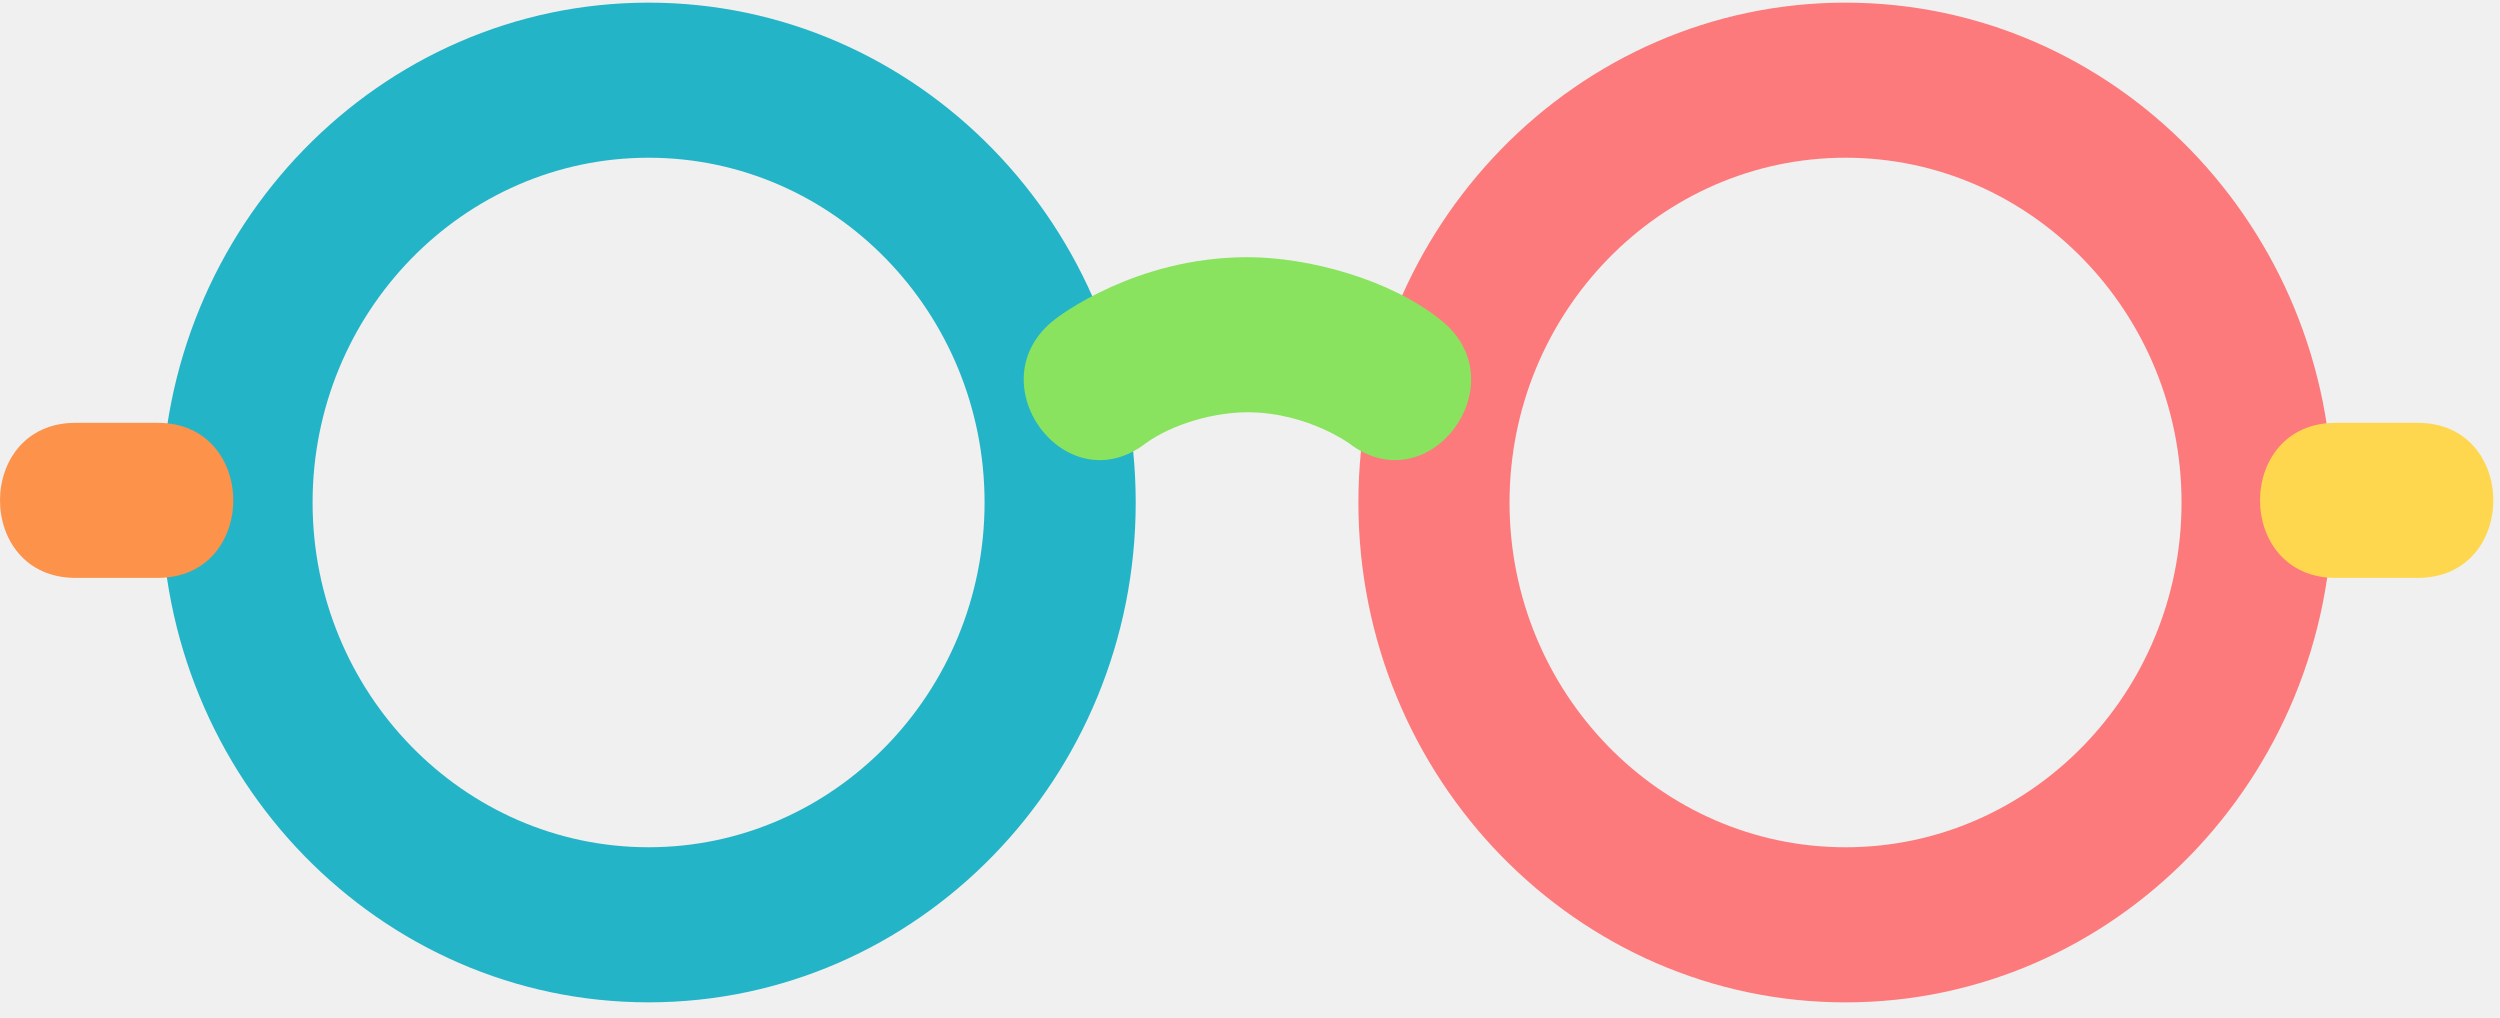
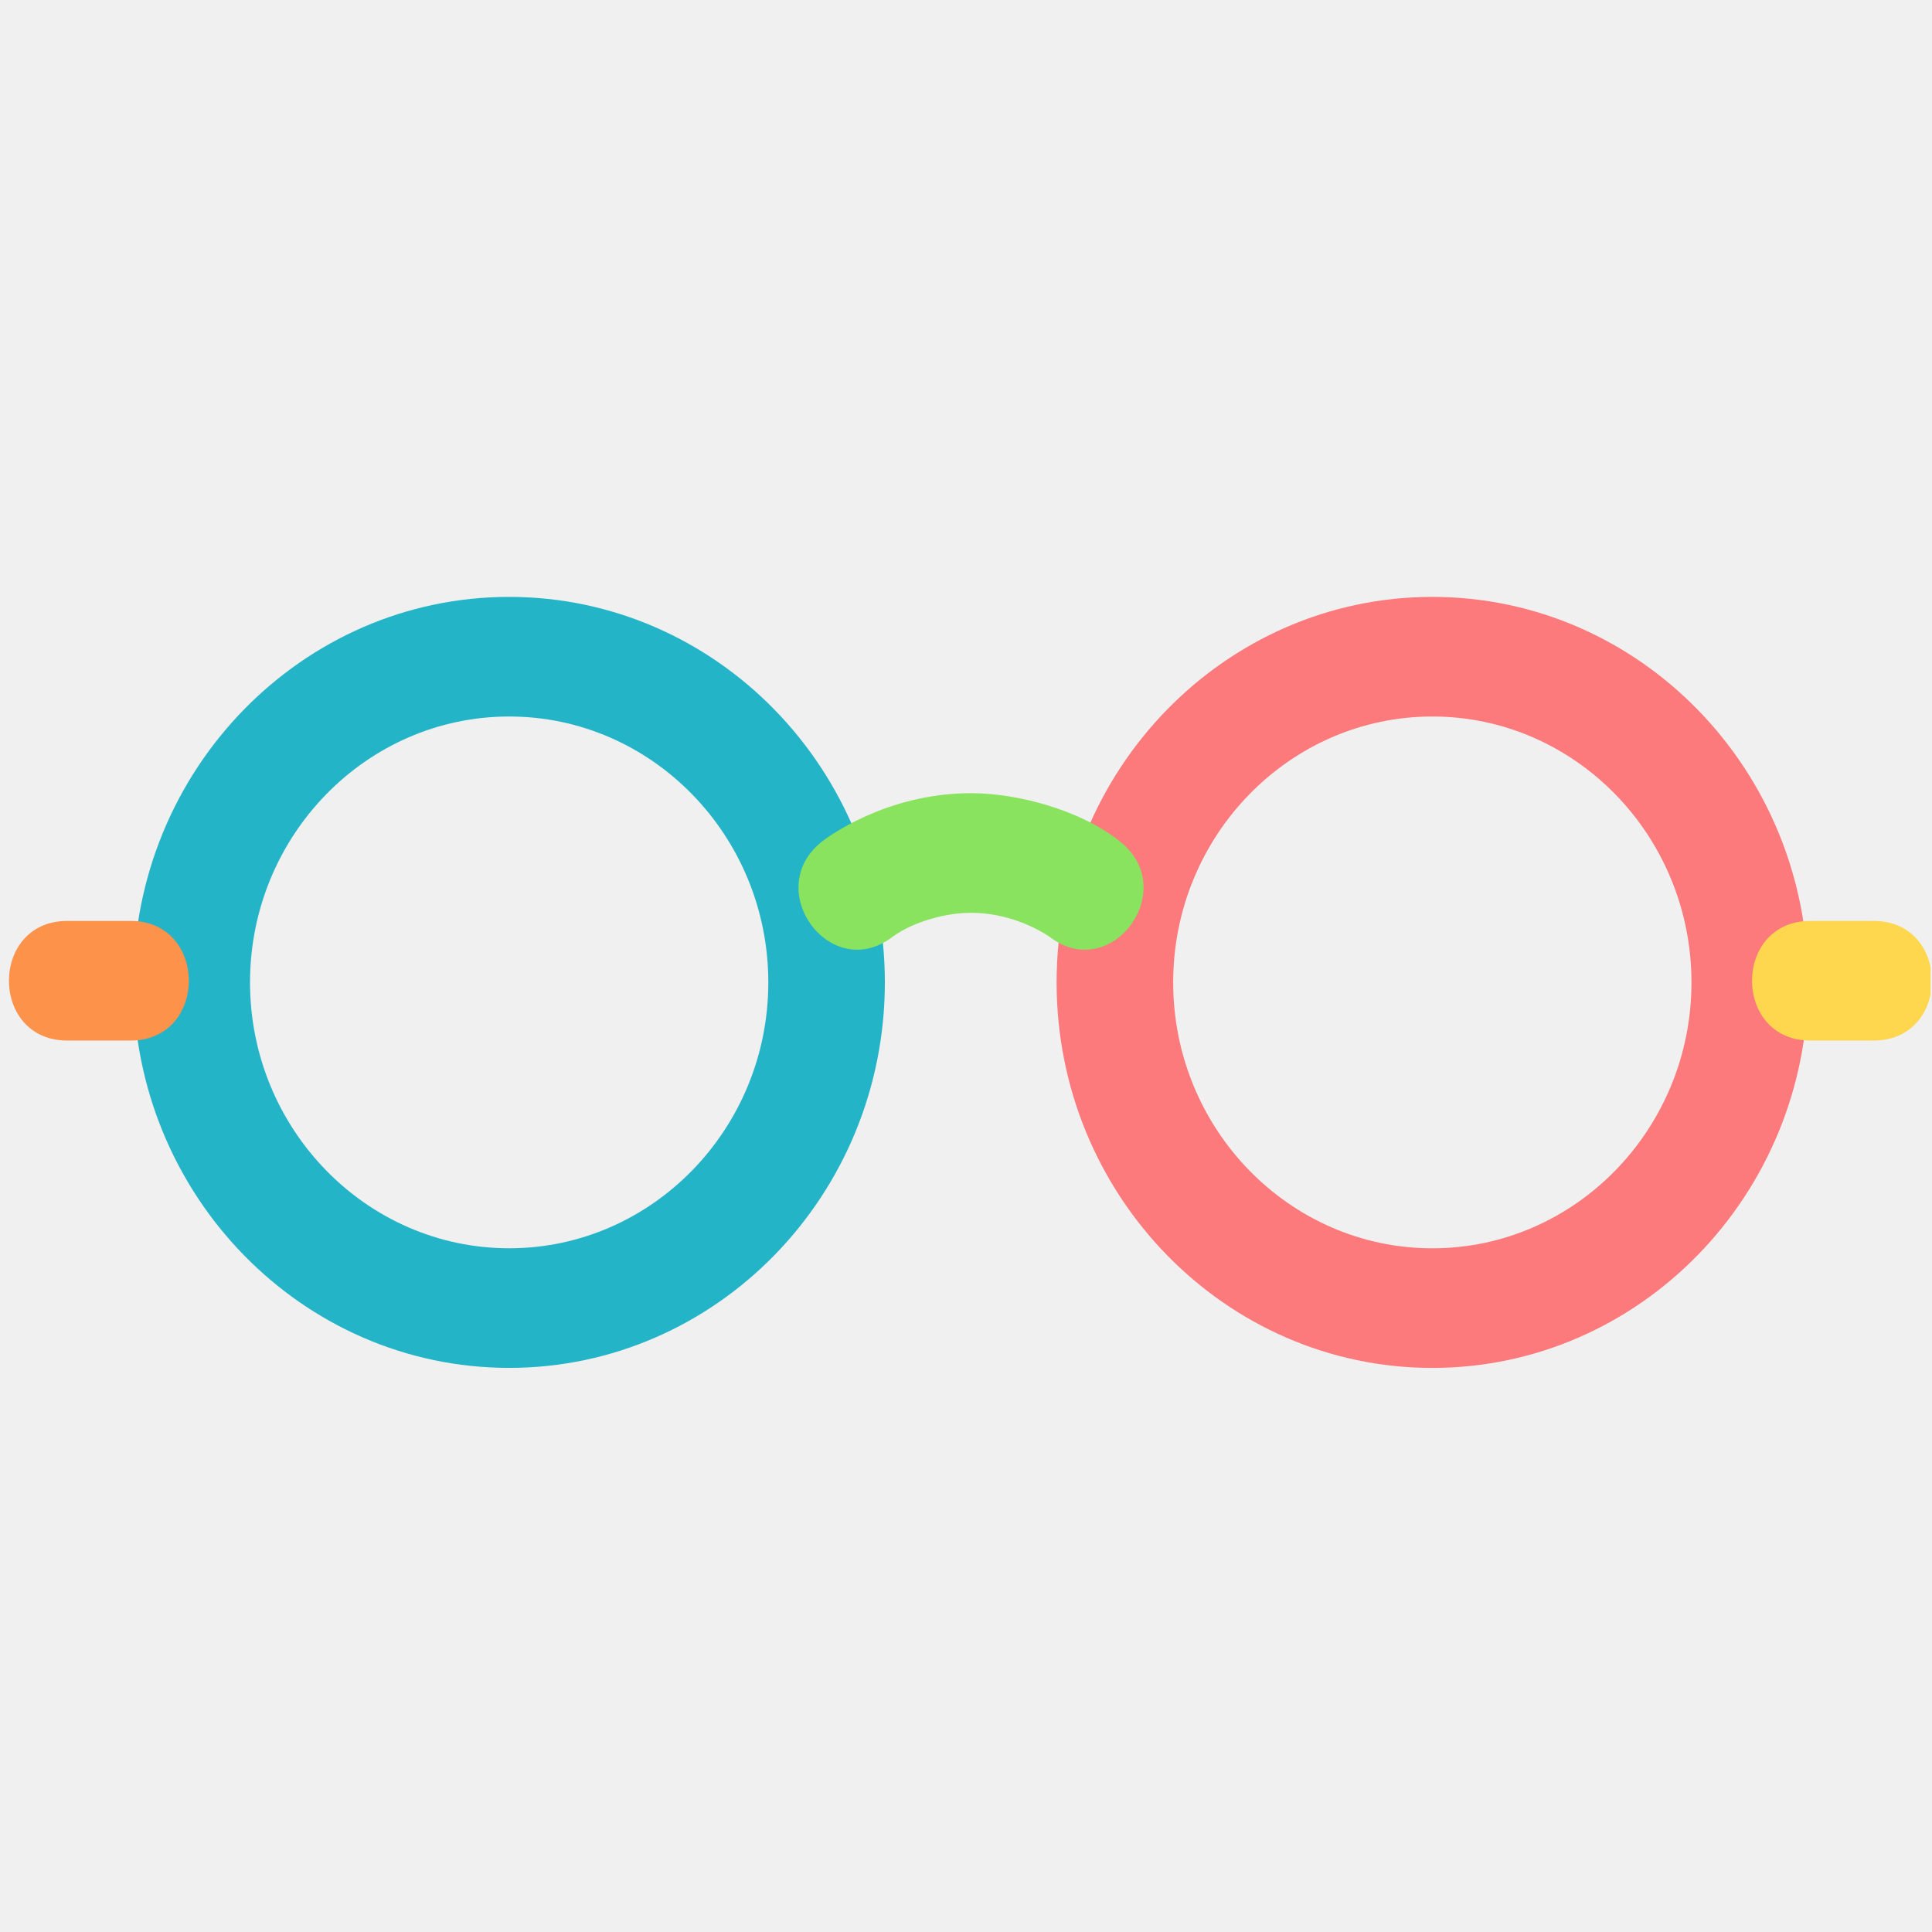
- <svg xmlns="http://www.w3.org/2000/svg" width="140" height="57" viewBox="0 0 140 57" fill="none">
-   <path fill-rule="evenodd" clip-rule="evenodd" d="M103.35 0.148C118.396 0.148 130.631 12.702 130.631 28.142C130.631 43.58 118.395 56.133 103.35 56.133C88.303 56.133 76.07 43.58 76.07 28.142C76.07 12.703 88.303 0.148 103.35 0.148M103.35 8.833C92.978 8.833 84.534 17.499 84.534 28.142C84.534 38.783 92.978 47.447 103.35 47.447C113.721 47.447 122.166 38.782 122.166 28.142C122.166 17.499 113.721 8.833 103.35 8.833" fill="#FD7A7C" />
-   <path fill-rule="evenodd" clip-rule="evenodd" d="M63.6 28.141C63.6 12.702 51.368 0.148 36.32 0.148C21.275 0.148 9.04 12.702 9.04 28.141C9.04 43.579 21.276 56.131 36.32 56.131C51.367 56.131 63.6 43.578 63.6 28.141ZM17.505 28.141C17.505 17.498 25.95 8.833 36.321 8.833C46.693 8.833 55.136 17.497 55.136 28.141C55.136 38.782 46.693 47.446 36.321 47.446C25.949 47.446 17.505 38.781 17.505 28.141Z" fill="#24B4C7" />
-   <path fill-rule="evenodd" clip-rule="evenodd" d="M130.795 32.362C125.152 32.362 125.152 23.678 130.795 23.678H135.392C141.035 23.678 141.035 32.362 135.392 32.362H130.795Z" fill="#FFD74E" />
-   <path fill-rule="evenodd" clip-rule="evenodd" d="M75.539 24.817C75.539 24.817 75.002 24.431 74.095 24.024C73.025 23.544 71.552 23.087 69.855 23.087C68.028 23.087 65.701 23.719 64.172 24.817C59.663 28.297 54.573 21.358 59.082 17.878C59.082 17.878 60.23 16.963 62.223 16.068C64.053 15.247 66.695 14.402 69.855 14.402C73.299 14.402 77.84 15.654 80.629 17.878C85.137 21.358 80.048 28.297 75.539 24.817" fill="#89E35E" />
-   <path fill-rule="evenodd" clip-rule="evenodd" d="M8.83 32.362H4.232C-1.411 32.362 -1.411 23.678 4.232 23.678H8.83C14.473 23.678 14.473 32.362 8.83 32.362" fill="#FD924B" />
+ <svg xmlns="http://www.w3.org/2000/svg" width="58" height="58" viewBox="0 0 58 58" fill="none">
+   <g clip-path="url(#clip0_1336_166573)">
+     <path fill-rule="evenodd" clip-rule="evenodd" d="M43 17.919C49.221 17.919 54.279 23.109 54.279 29.493C54.279 35.876 49.22 41.066 43 41.066C36.778 41.066 31.72 35.876 31.72 29.493C31.72 23.109 36.778 17.919 43 17.919M43 21.51C38.711 21.51 35.22 25.092 35.22 29.493C35.22 33.893 38.711 37.475 43 37.475C47.288 37.475 50.779 33.892 50.779 29.493C50.779 25.092 47.288 21.51 43 21.51" fill="#FD7A7C" />
+     <path fill-rule="evenodd" clip-rule="evenodd" d="M26.564 29.492C26.564 23.109 21.507 17.919 15.285 17.919C9.065 17.919 4.006 23.109 4.006 29.492C4.006 35.875 9.065 41.065 15.285 41.065C21.507 41.065 26.564 35.875 26.564 29.492ZM7.506 29.493C7.506 25.092 10.998 21.51 15.286 21.51C19.574 21.51 23.065 25.092 23.065 29.493C23.065 33.892 19.574 37.474 15.286 37.474C10.997 37.474 7.506 33.892 7.506 29.493Z" fill="#24B4C7" />
+     <path fill-rule="evenodd" clip-rule="evenodd" d="M54.347 31.238C52.014 31.238 52.014 27.647 54.347 27.647H56.248C58.581 27.647 58.581 31.238 56.248 31.238H54.347Z" fill="#FFD74E" />
+     <path fill-rule="evenodd" clip-rule="evenodd" d="M31.501 28.118C31.501 28.118 31.279 27.959 30.904 27.79C30.461 27.592 29.852 27.403 29.151 27.403C28.395 27.403 27.433 27.664 26.801 28.118C24.937 29.557 22.832 26.688 24.696 25.249C24.696 25.249 25.171 24.871 25.995 24.501C26.752 24.161 27.844 23.812 29.151 23.812C30.575 23.812 32.452 24.329 33.605 25.249C35.469 26.688 33.365 29.557 31.501 28.118" fill="#89E35E" />
+     <path fill-rule="evenodd" clip-rule="evenodd" d="M3.919 31.238H2.018C-0.315 31.238 -0.315 27.647 2.018 27.647H3.919C6.252 27.647 6.252 31.238 3.919 31.238" fill="#FD924B" />
+   </g>
+   <defs>
+     <clipPath id="clip0_1336_166573">
+       <rect width="57.957" height="57.745" fill="white" />
+     </clipPath>
+   </defs>
</svg>
